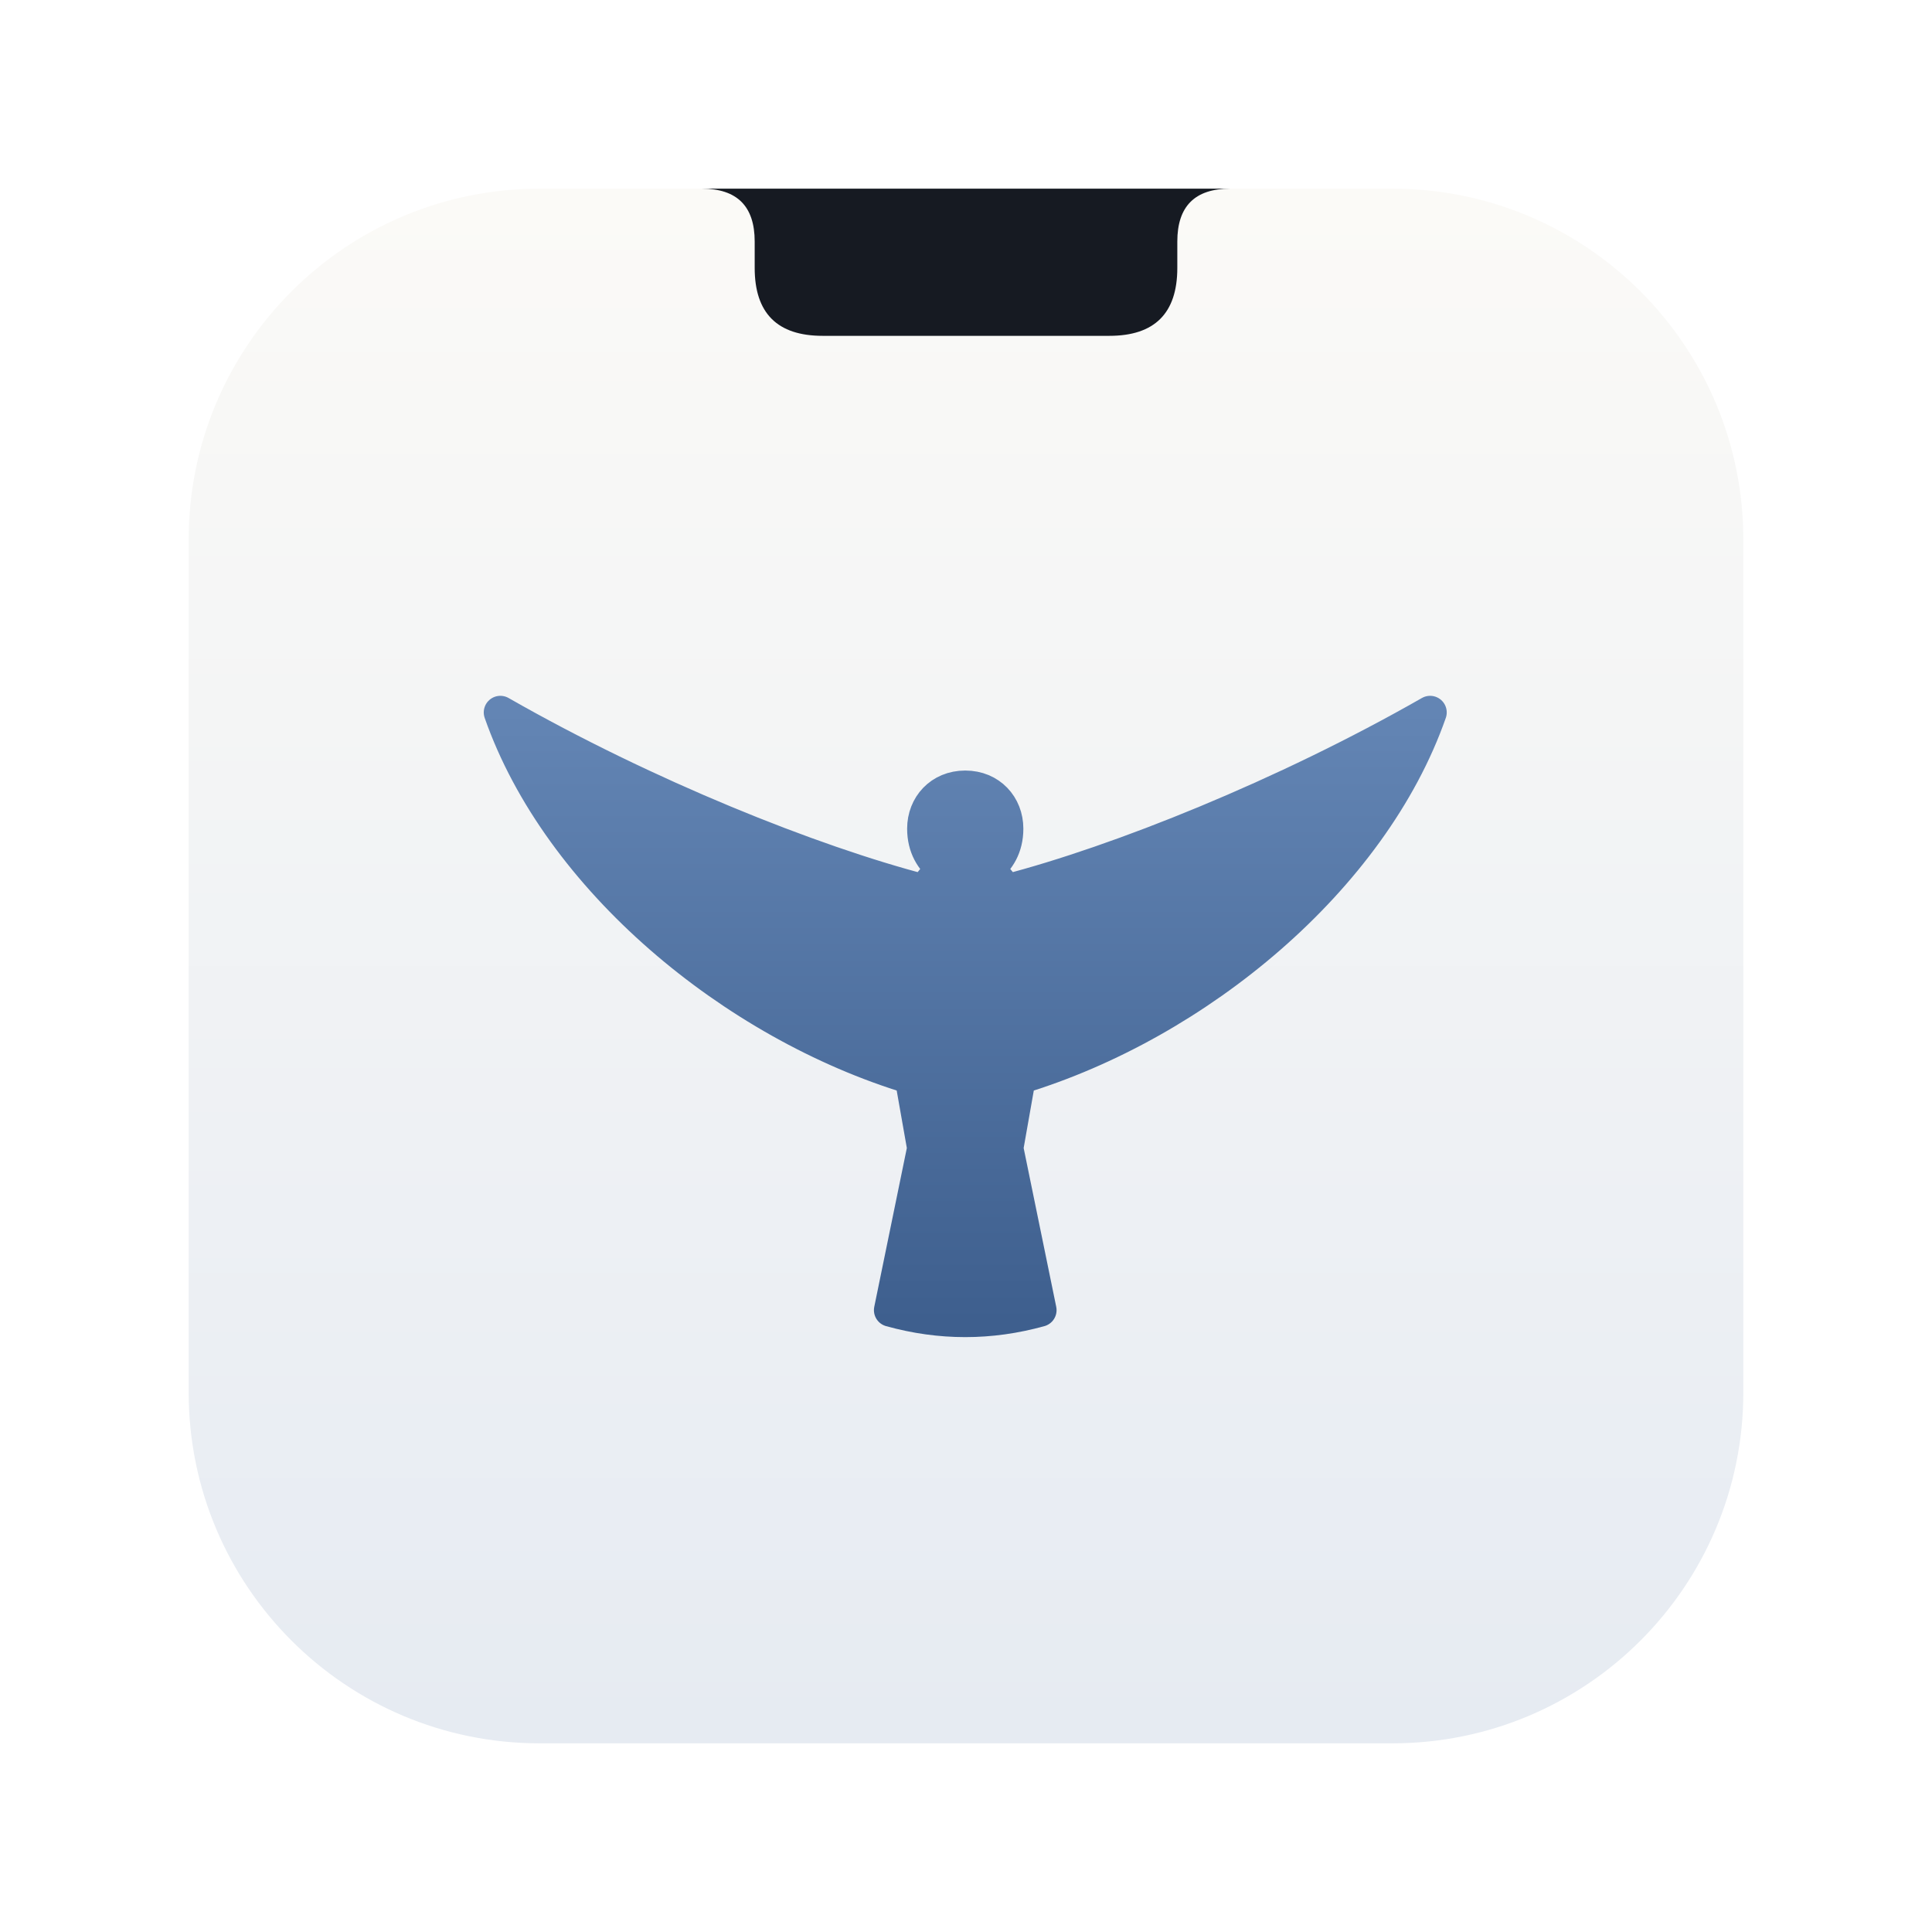
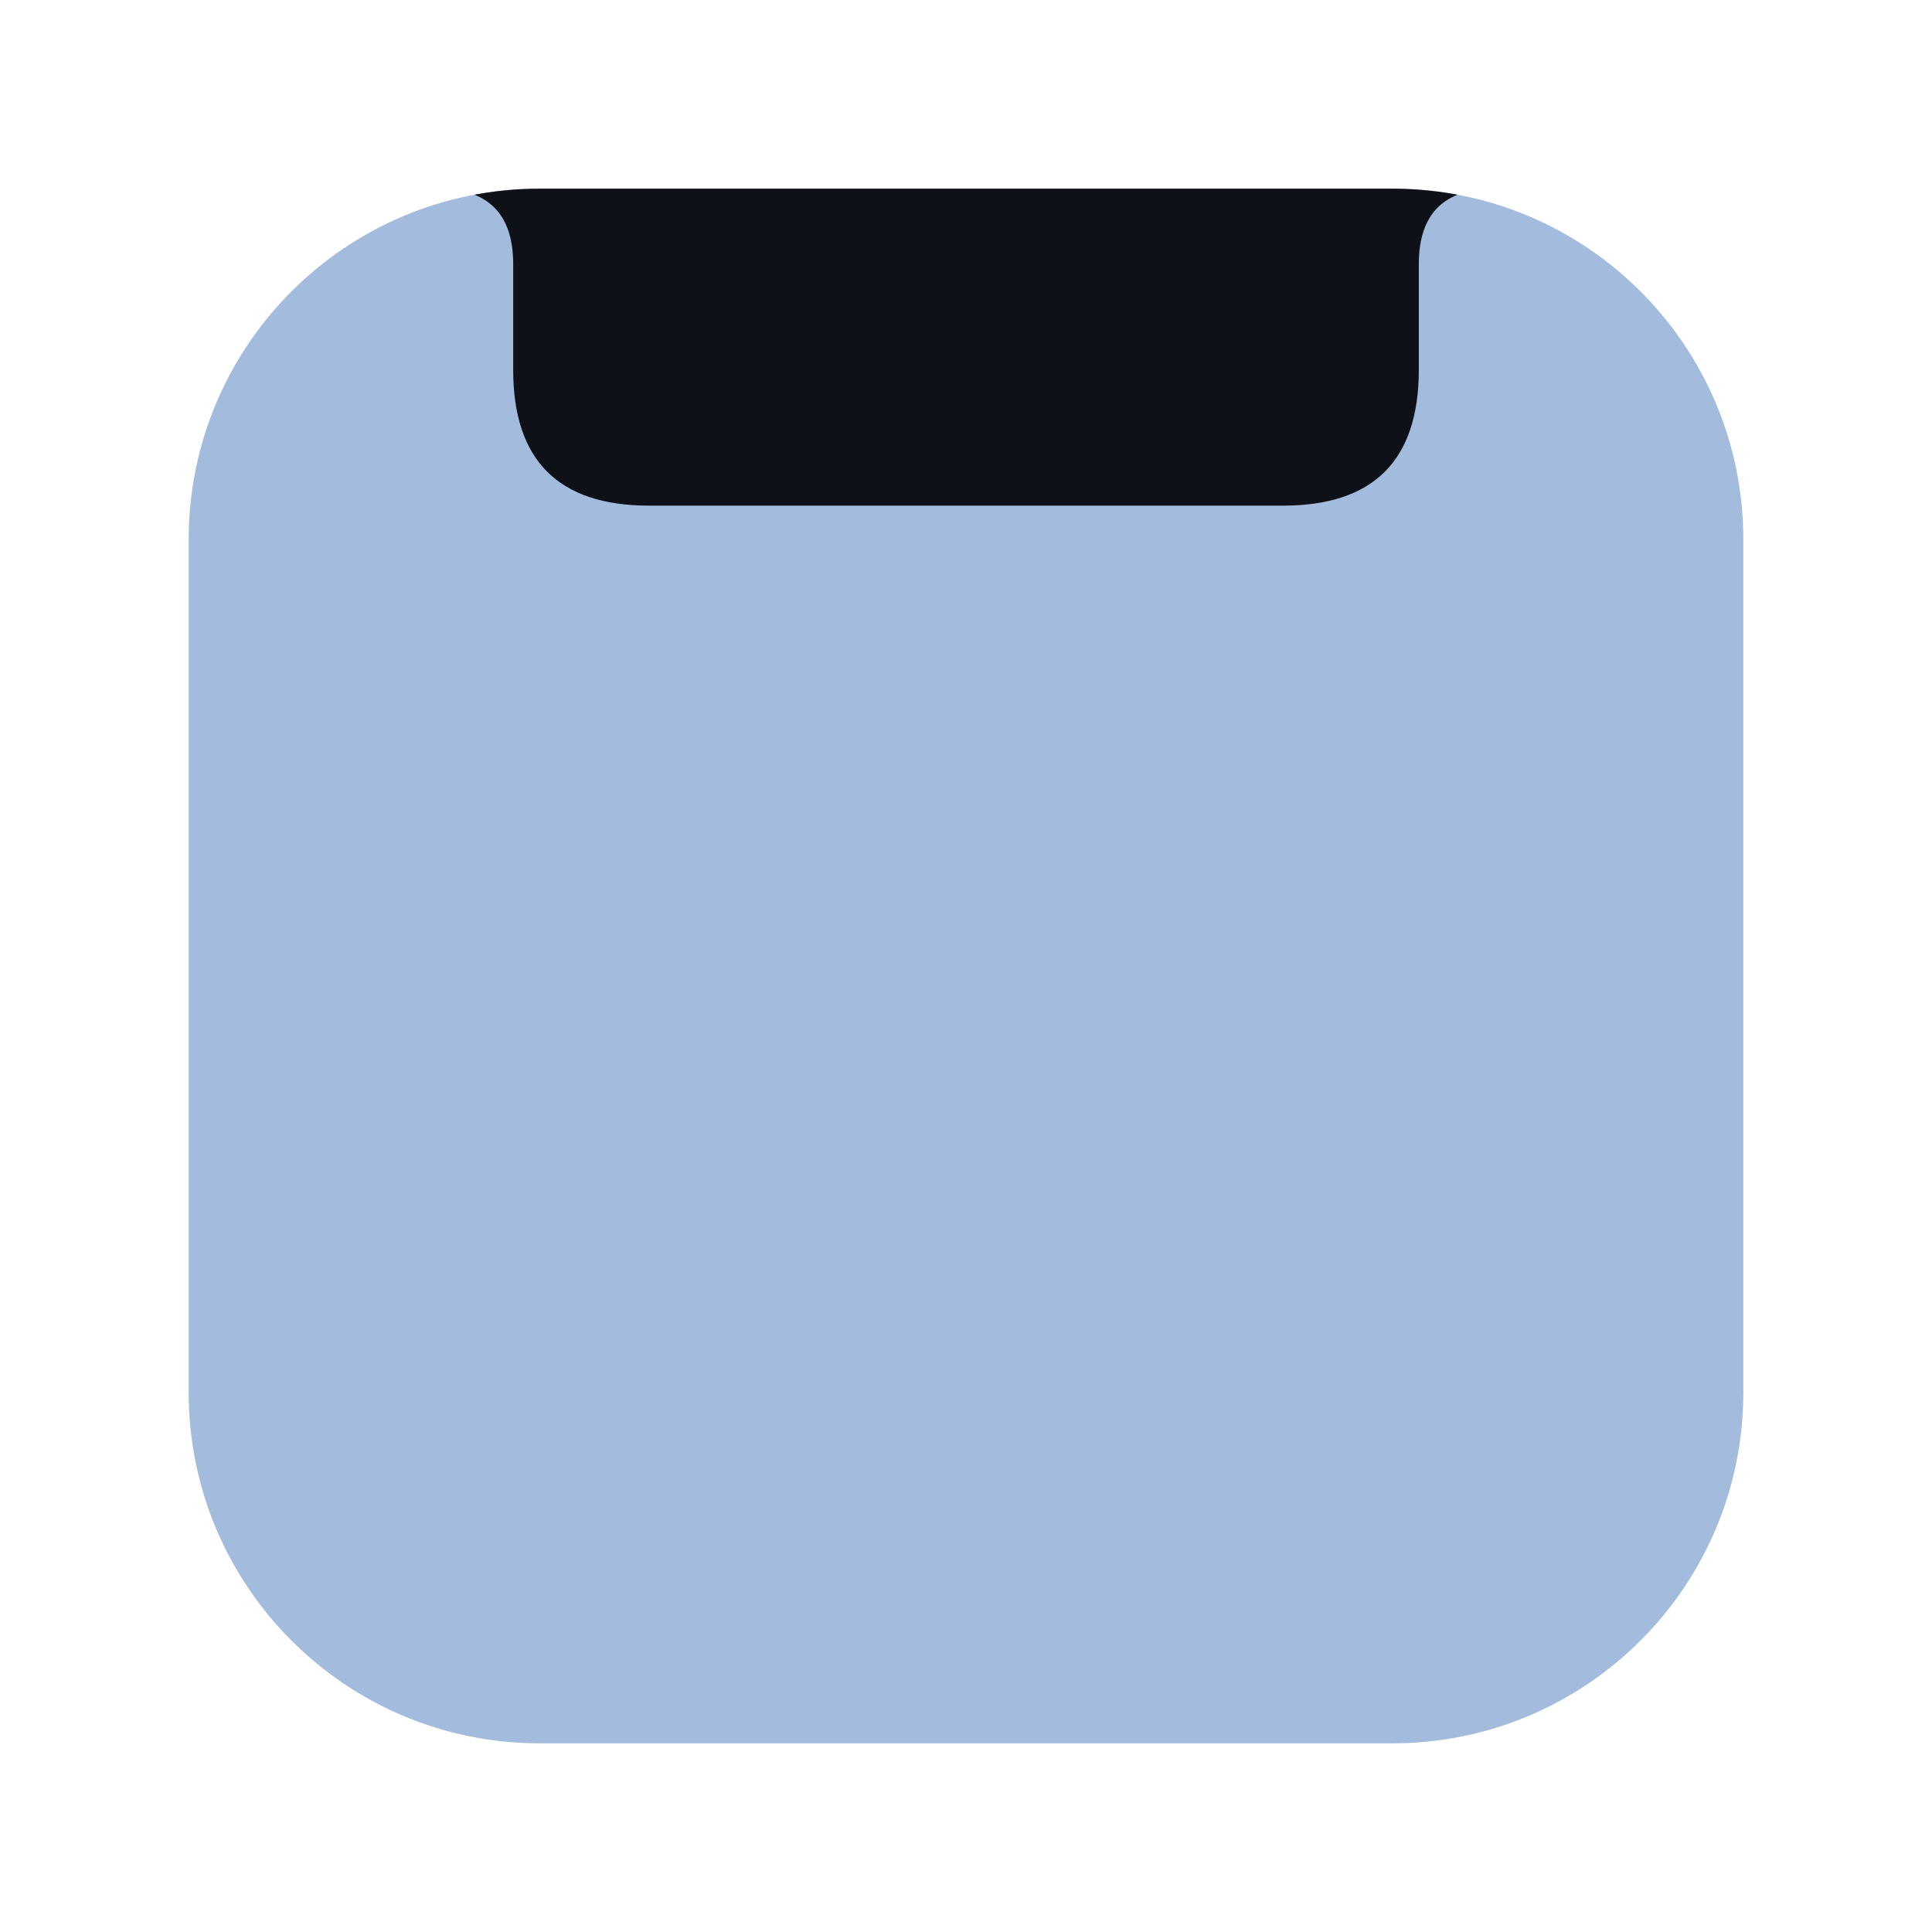
<svg xmlns="http://www.w3.org/2000/svg" viewBox="0 0 1024 1024">
  <defs>
-     <linearGradient id="paper" x1="0" y1="0" x2="0" y2="1">
-       <stop offset="0" stop-color="#FBFAF7" />
-       <stop offset="1" stop-color="#E6EBF2" />
-     </linearGradient>
-     <linearGradient id="ink" x1="0" y1="0" x2="0" y2="1">
-       <stop offset="0" stop-color="#6385B4" />
-       <stop offset="1" stop-color="#3E5F8E" />
-     </linearGradient>
    <clipPath id="tile">
      <rect x="100" y="100" width="824" height="824" rx="186" />
    </clipPath>
  </defs>
  <g clip-path="url(#tile)">
-     <rect x="100" y="100" width="824" height="824" fill="url(#paper)" />
-     <path d="M372 100 Q 400 100 400 128 L 400 142 Q 400 178 436 178 L 588 178 Q 624 178 624 142 L 624 128 Q 624 100 652 100 Z" fill="#161A22" />
+     <rect x="100" y="100" width="824" height="824" fill="#A3BBDC" />
+     <path d="M232 100 Q 272 100 272 140 L 272 196 Q 272 268 344 268 L 680 268 Q 752 268 752 196 L 752 140 Q 752 100 792 100 Z" fill="#0E1118" />
  </g>
-   <path transform="translate(230 250) scale(1.1)" fill="url(#ink)" stroke="url(#ink)" stroke-width="16" stroke-linejoin="round" d="M256 152 C 268 152 276 161 276 172 C 276 181 272 187 267 191 L 276 202 C 330 188 410 156 480 116 C 452 196 368 266 282 292 L 276 326 L 292 404 Q 256 414 220 404 L 236 326 L 230 292 C 144 266 60 196 32 116 C 102 156 182 188 236 202 L 245 191 C 240 187 236 181 236 172 C 236 161 244 152 256 152 Z" />
</svg>
